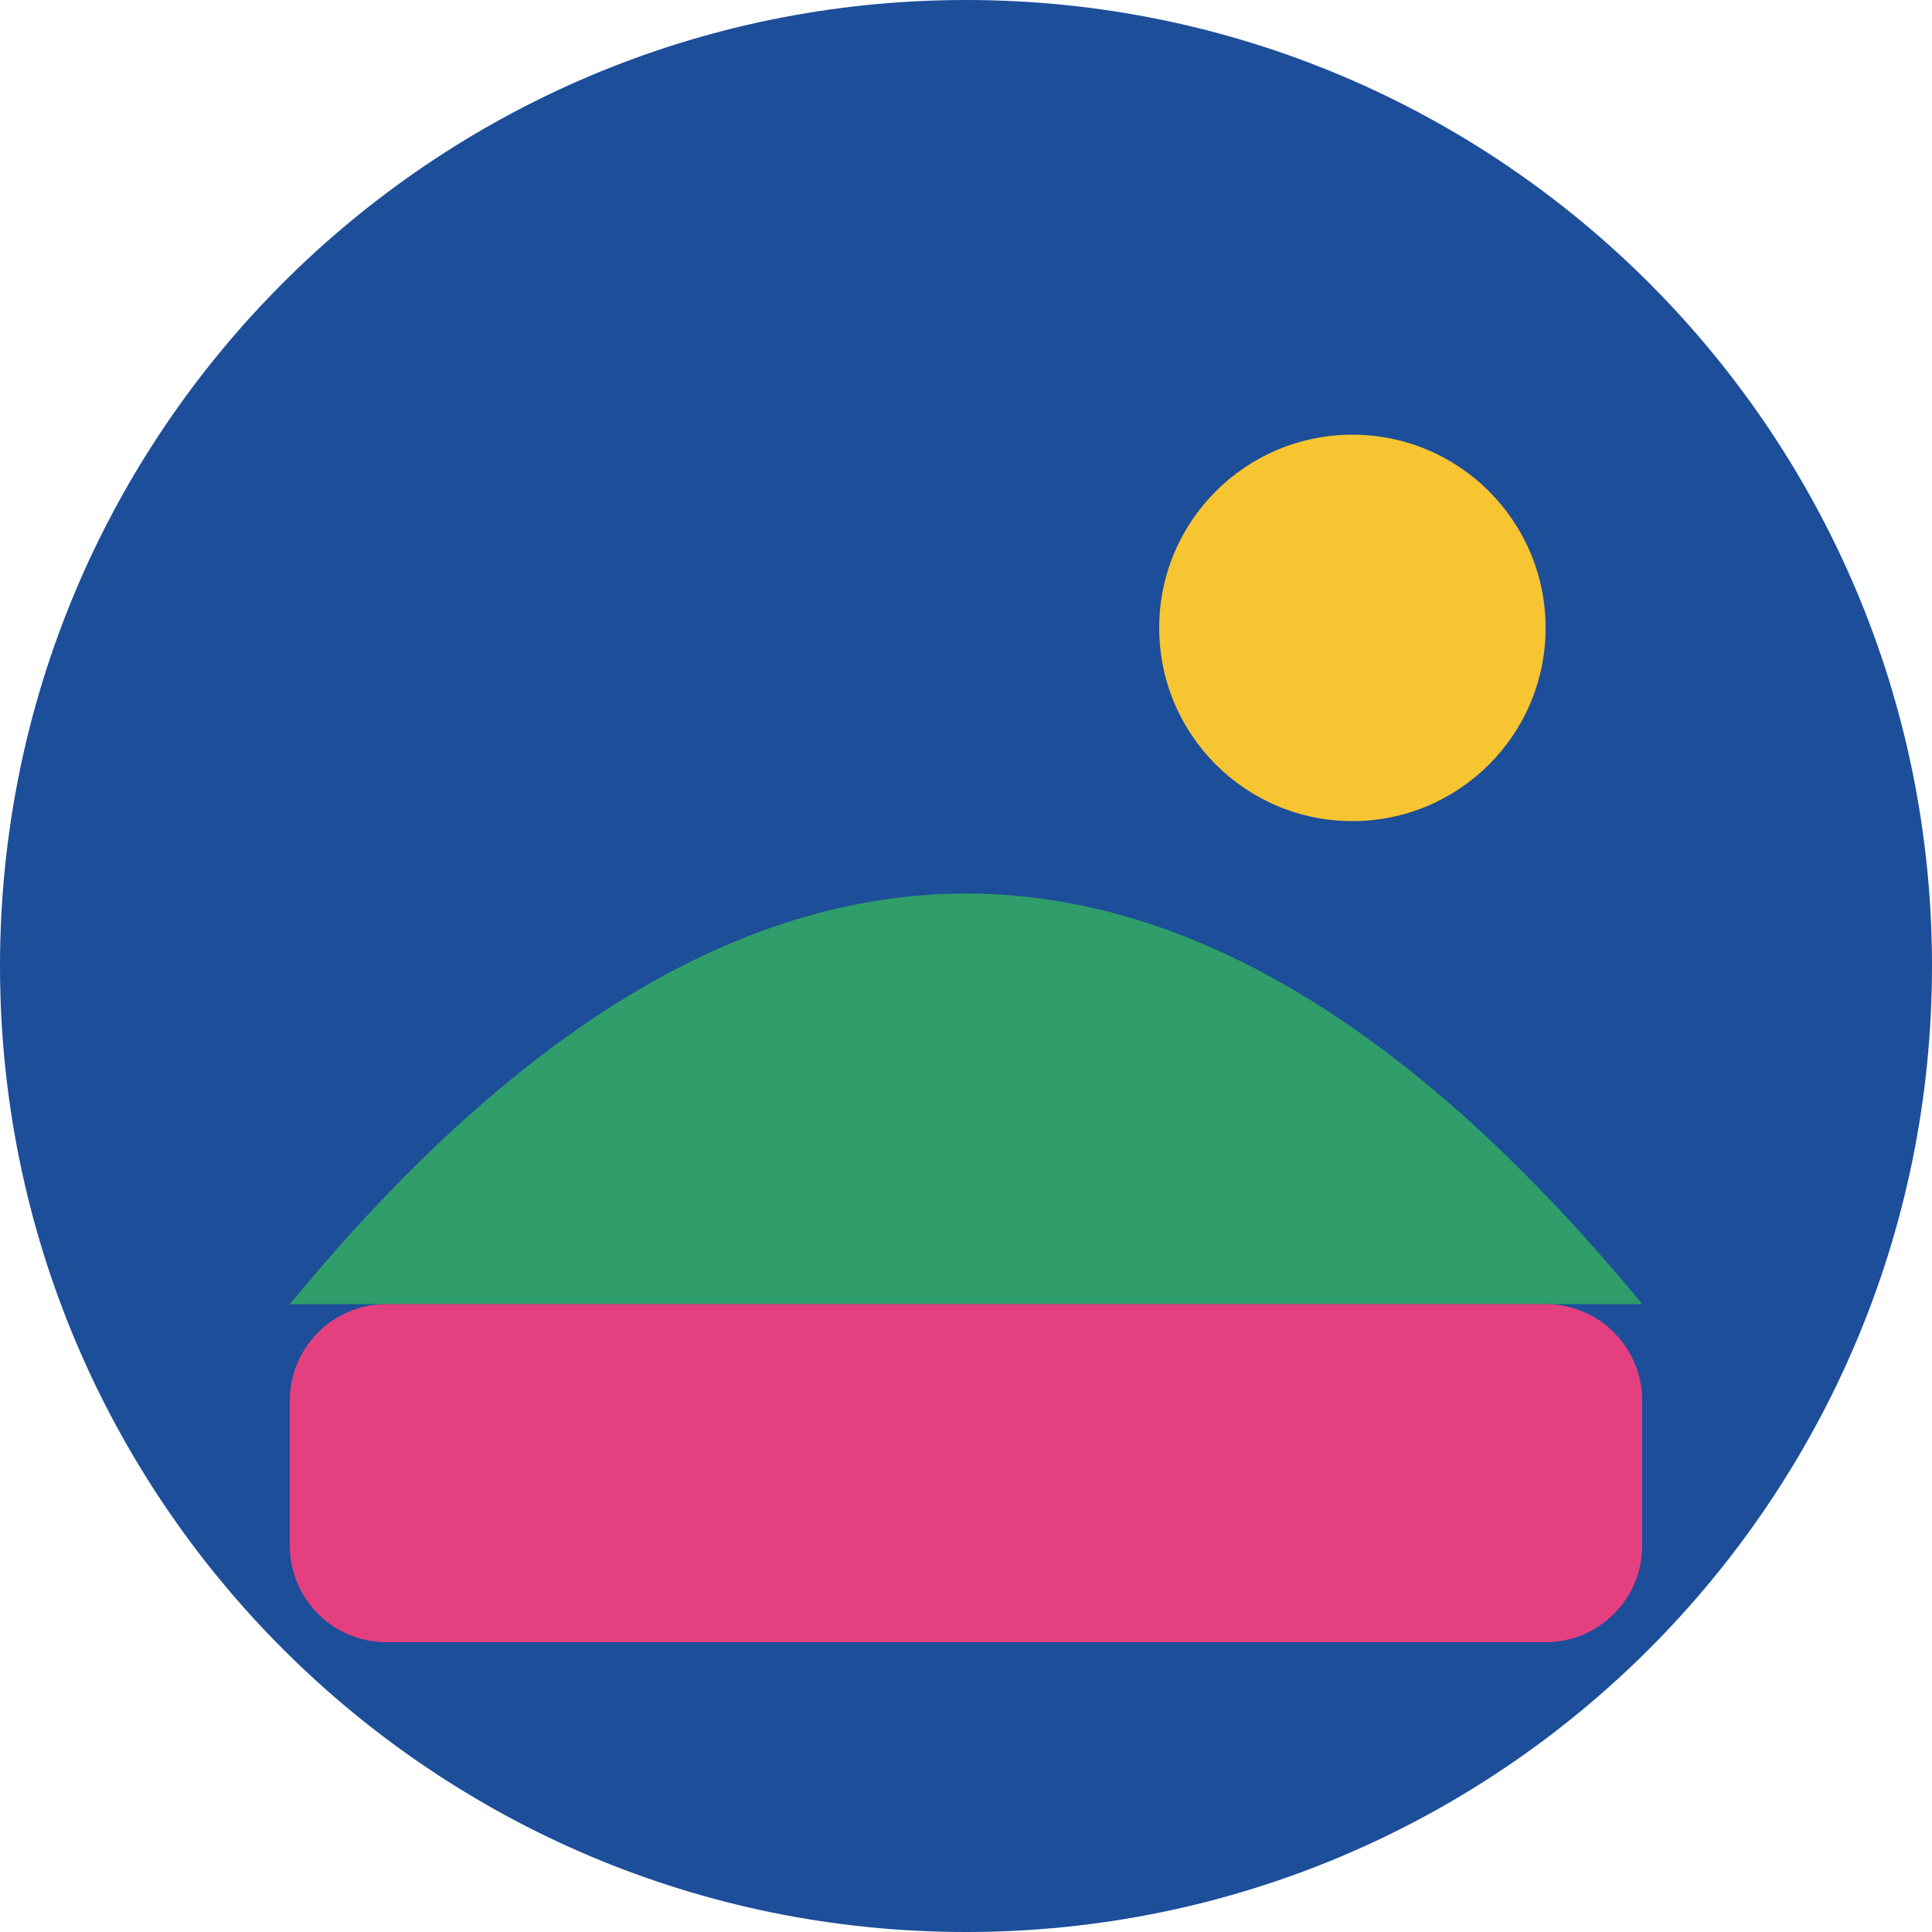
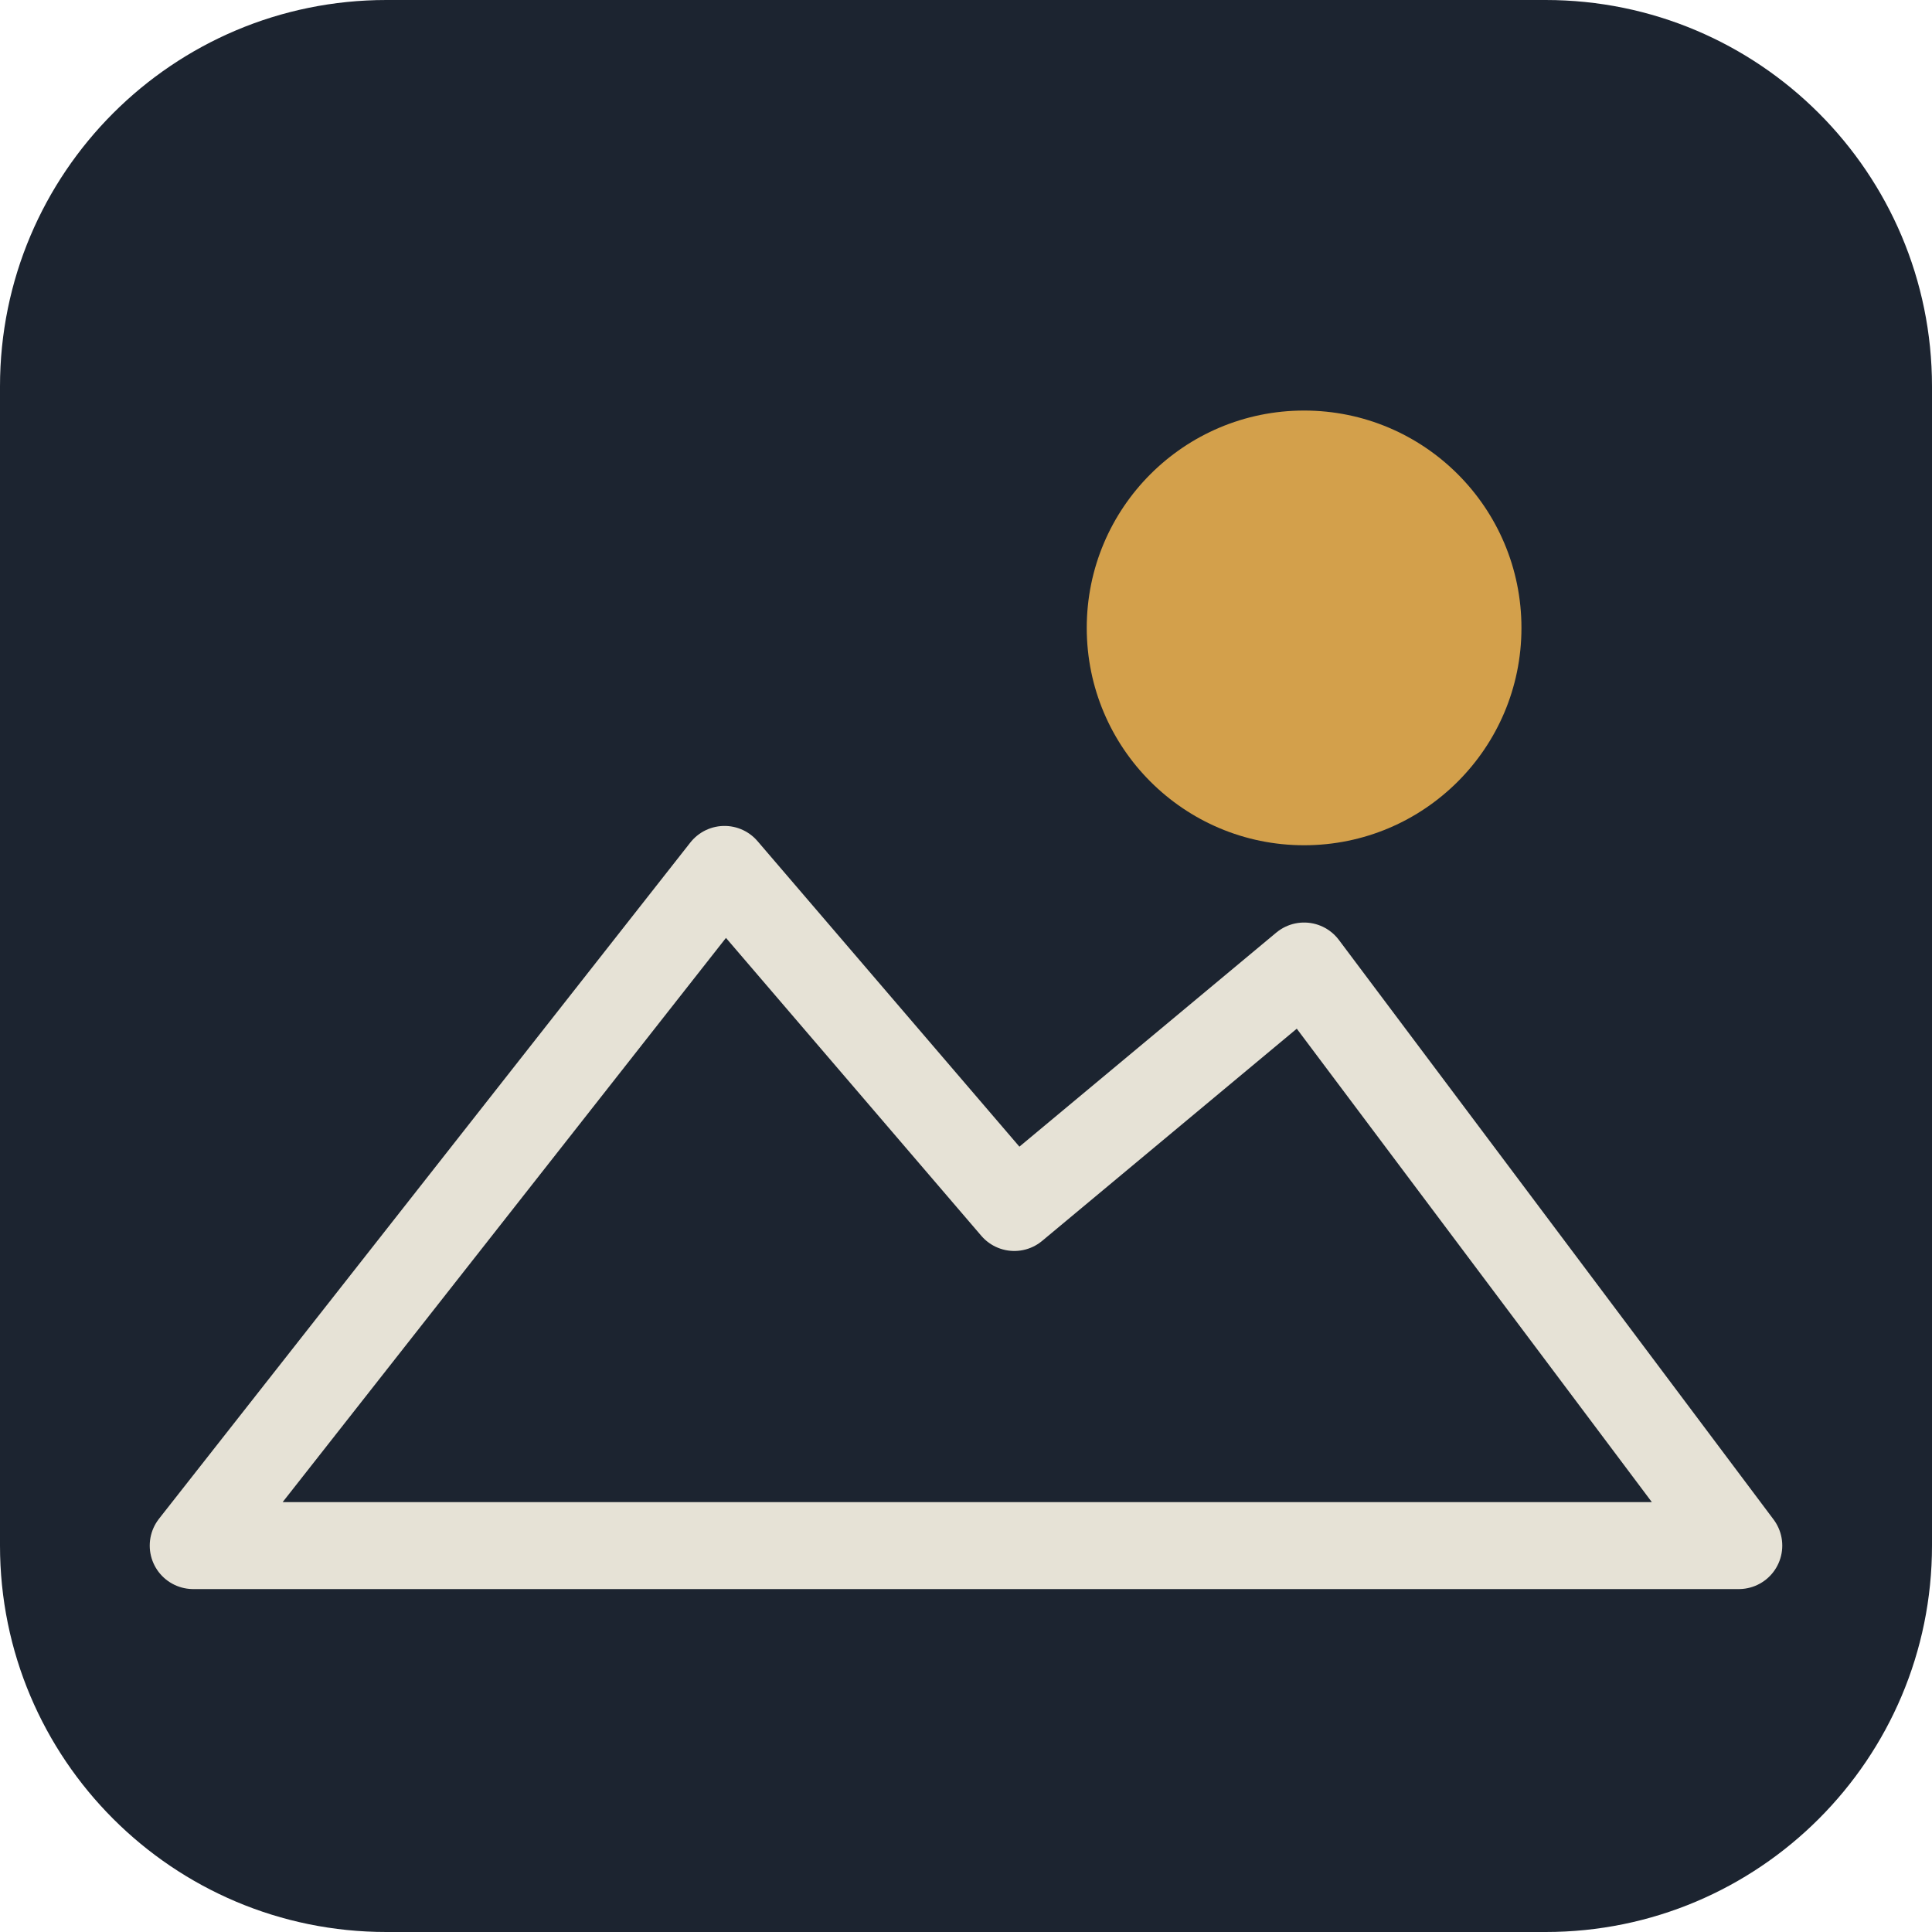
<svg xmlns="http://www.w3.org/2000/svg" viewBox="0 0 40 40">
-   <circle cx="20" cy="20" r="20" fill="#1d4e9a" />
-   <path d="M6 27 Q20 10 34 27 Z" fill="#2f9e6a" />
-   <circle cx="28" cy="13" r="4" fill="#f7c531" />
-   <rect x="6" y="27" width="28" height="7" rx="2" fill="#e4407f" />
+   <rect width="40" height="40" rx="8" fill="#1c2430" />
+   <circle cx="27" cy="13" r="4.5" fill="#d3a04b" />
+   <path d="M4 32 L15 18 L21 25 L27 20 L36 32 Z" fill="none" stroke="#e6e2d6" stroke-width="1.8" stroke-linejoin="round" />
</svg>
